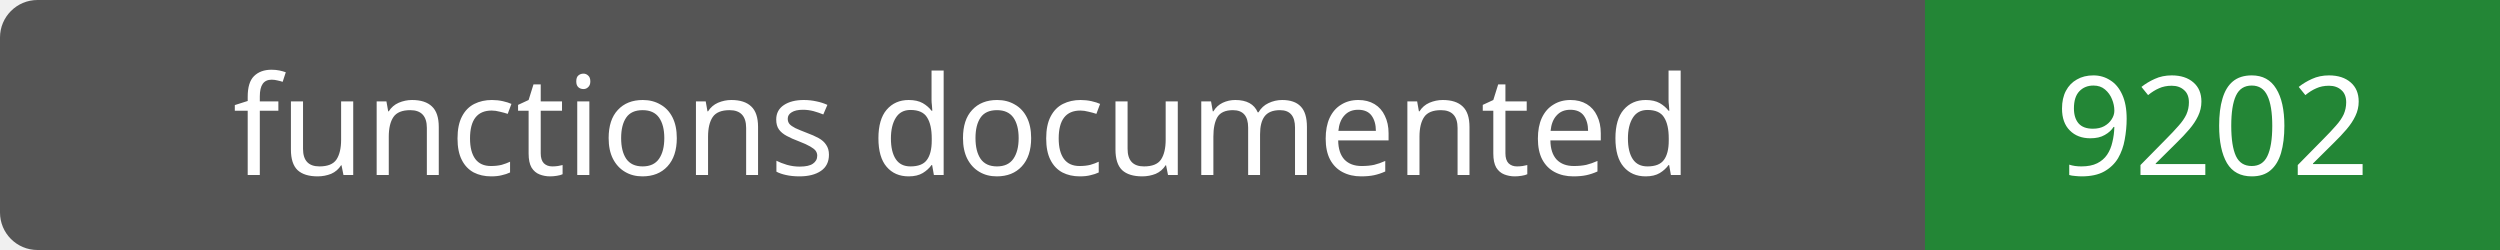
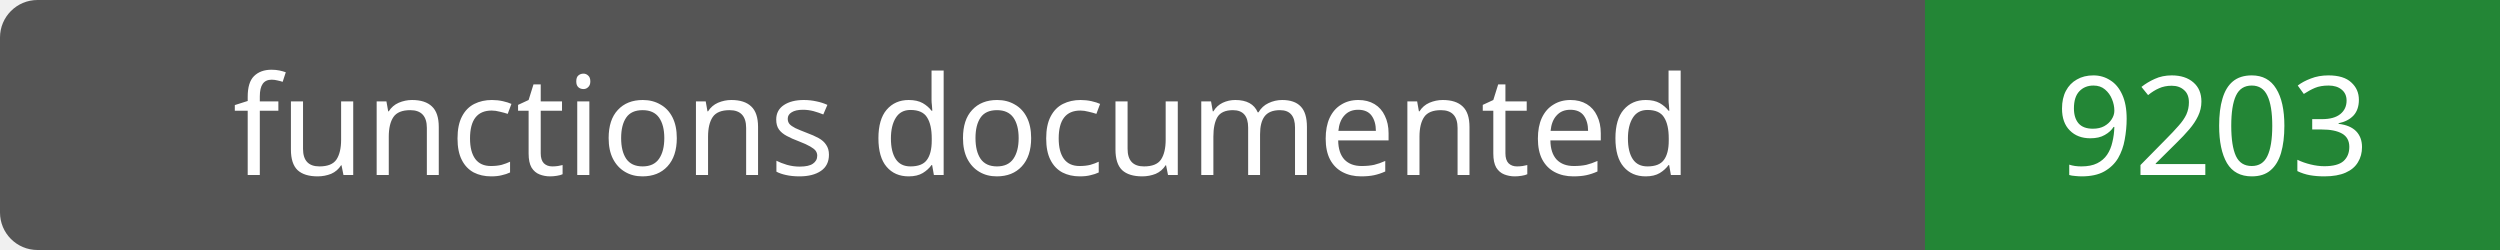
- <svg xmlns="http://www.w3.org/2000/svg" width="200" height="20" role="img" aria-label="functions documented: 9202">
+ <svg xmlns="http://www.w3.org/2000/svg" width="200" height="20" role="img" aria-label="functions documented: 9203">
  <rect width="200" height="20" rx="3" fill="#555" />
  <path fill="#238636" d="M154 0h46v20H154z" />
  <g fill="#fff" text-anchor="middle" font-family="Verdana,sans-serif" font-size="11">
    <text x="77.0" y="14">functions documented</text>
-     <text x="177.0" y="14">9202</text>
+     <text x="177.0" y="14">9203</text>
  </g>
</svg>
